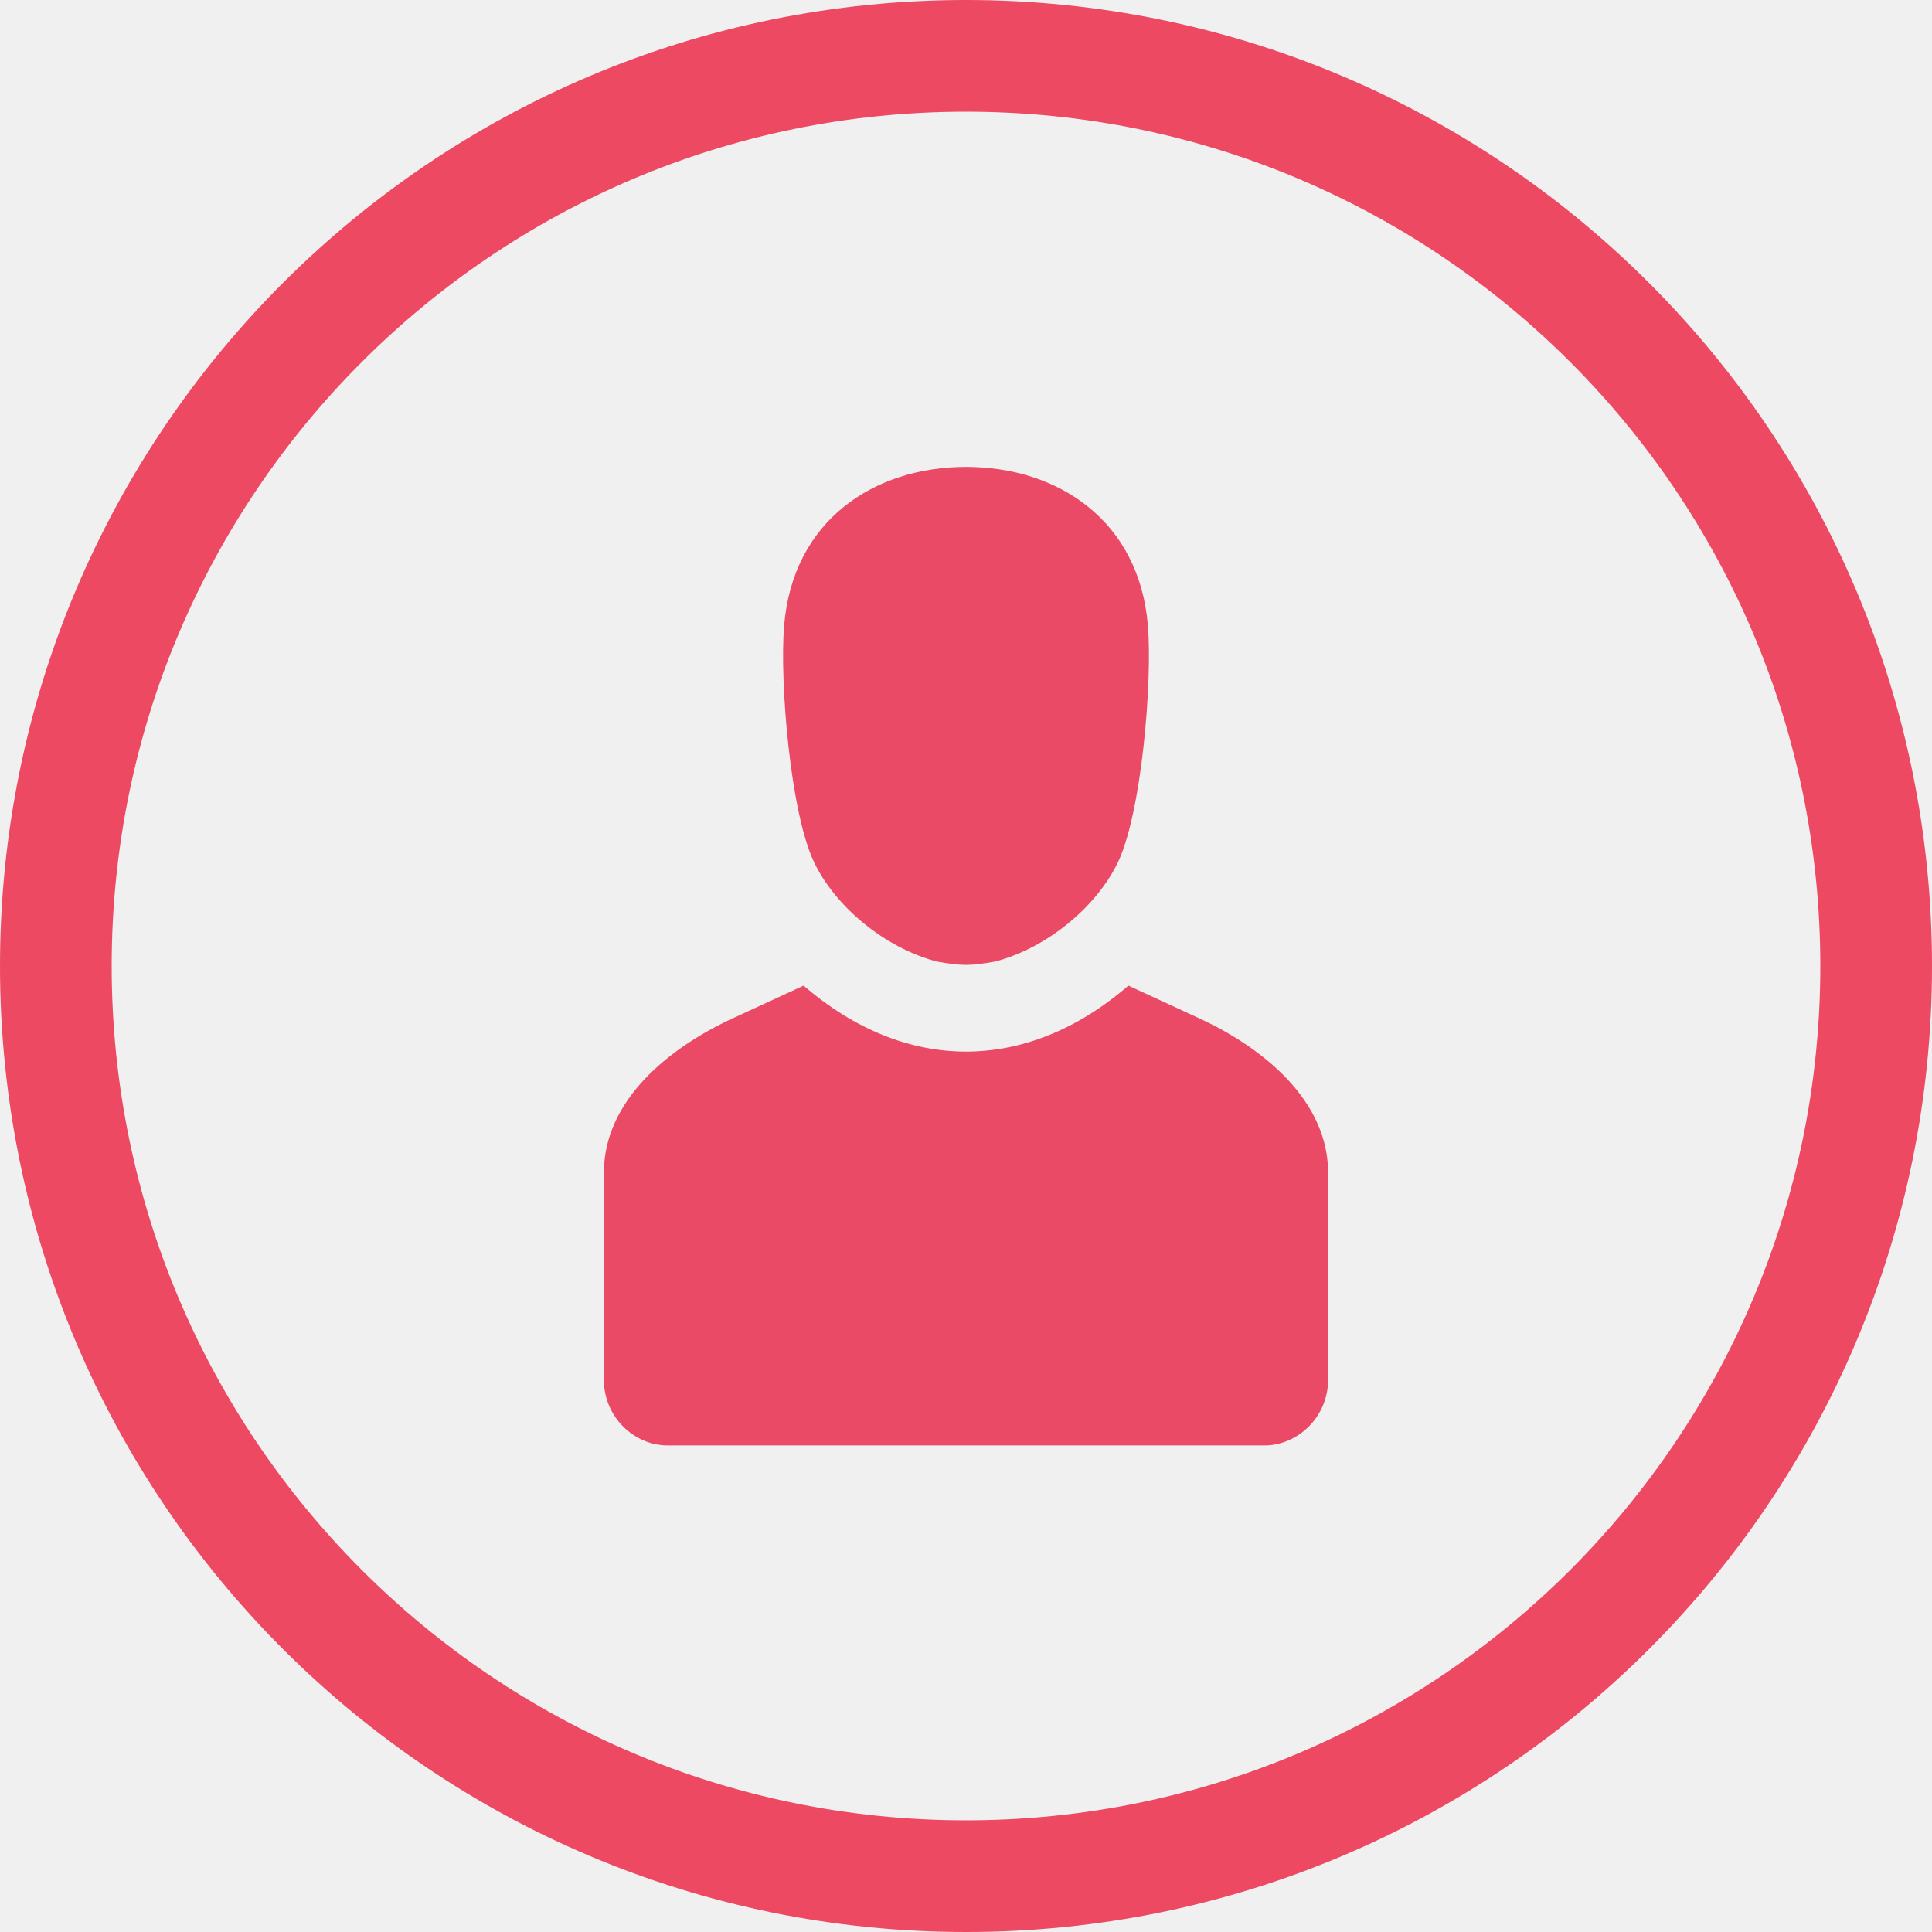
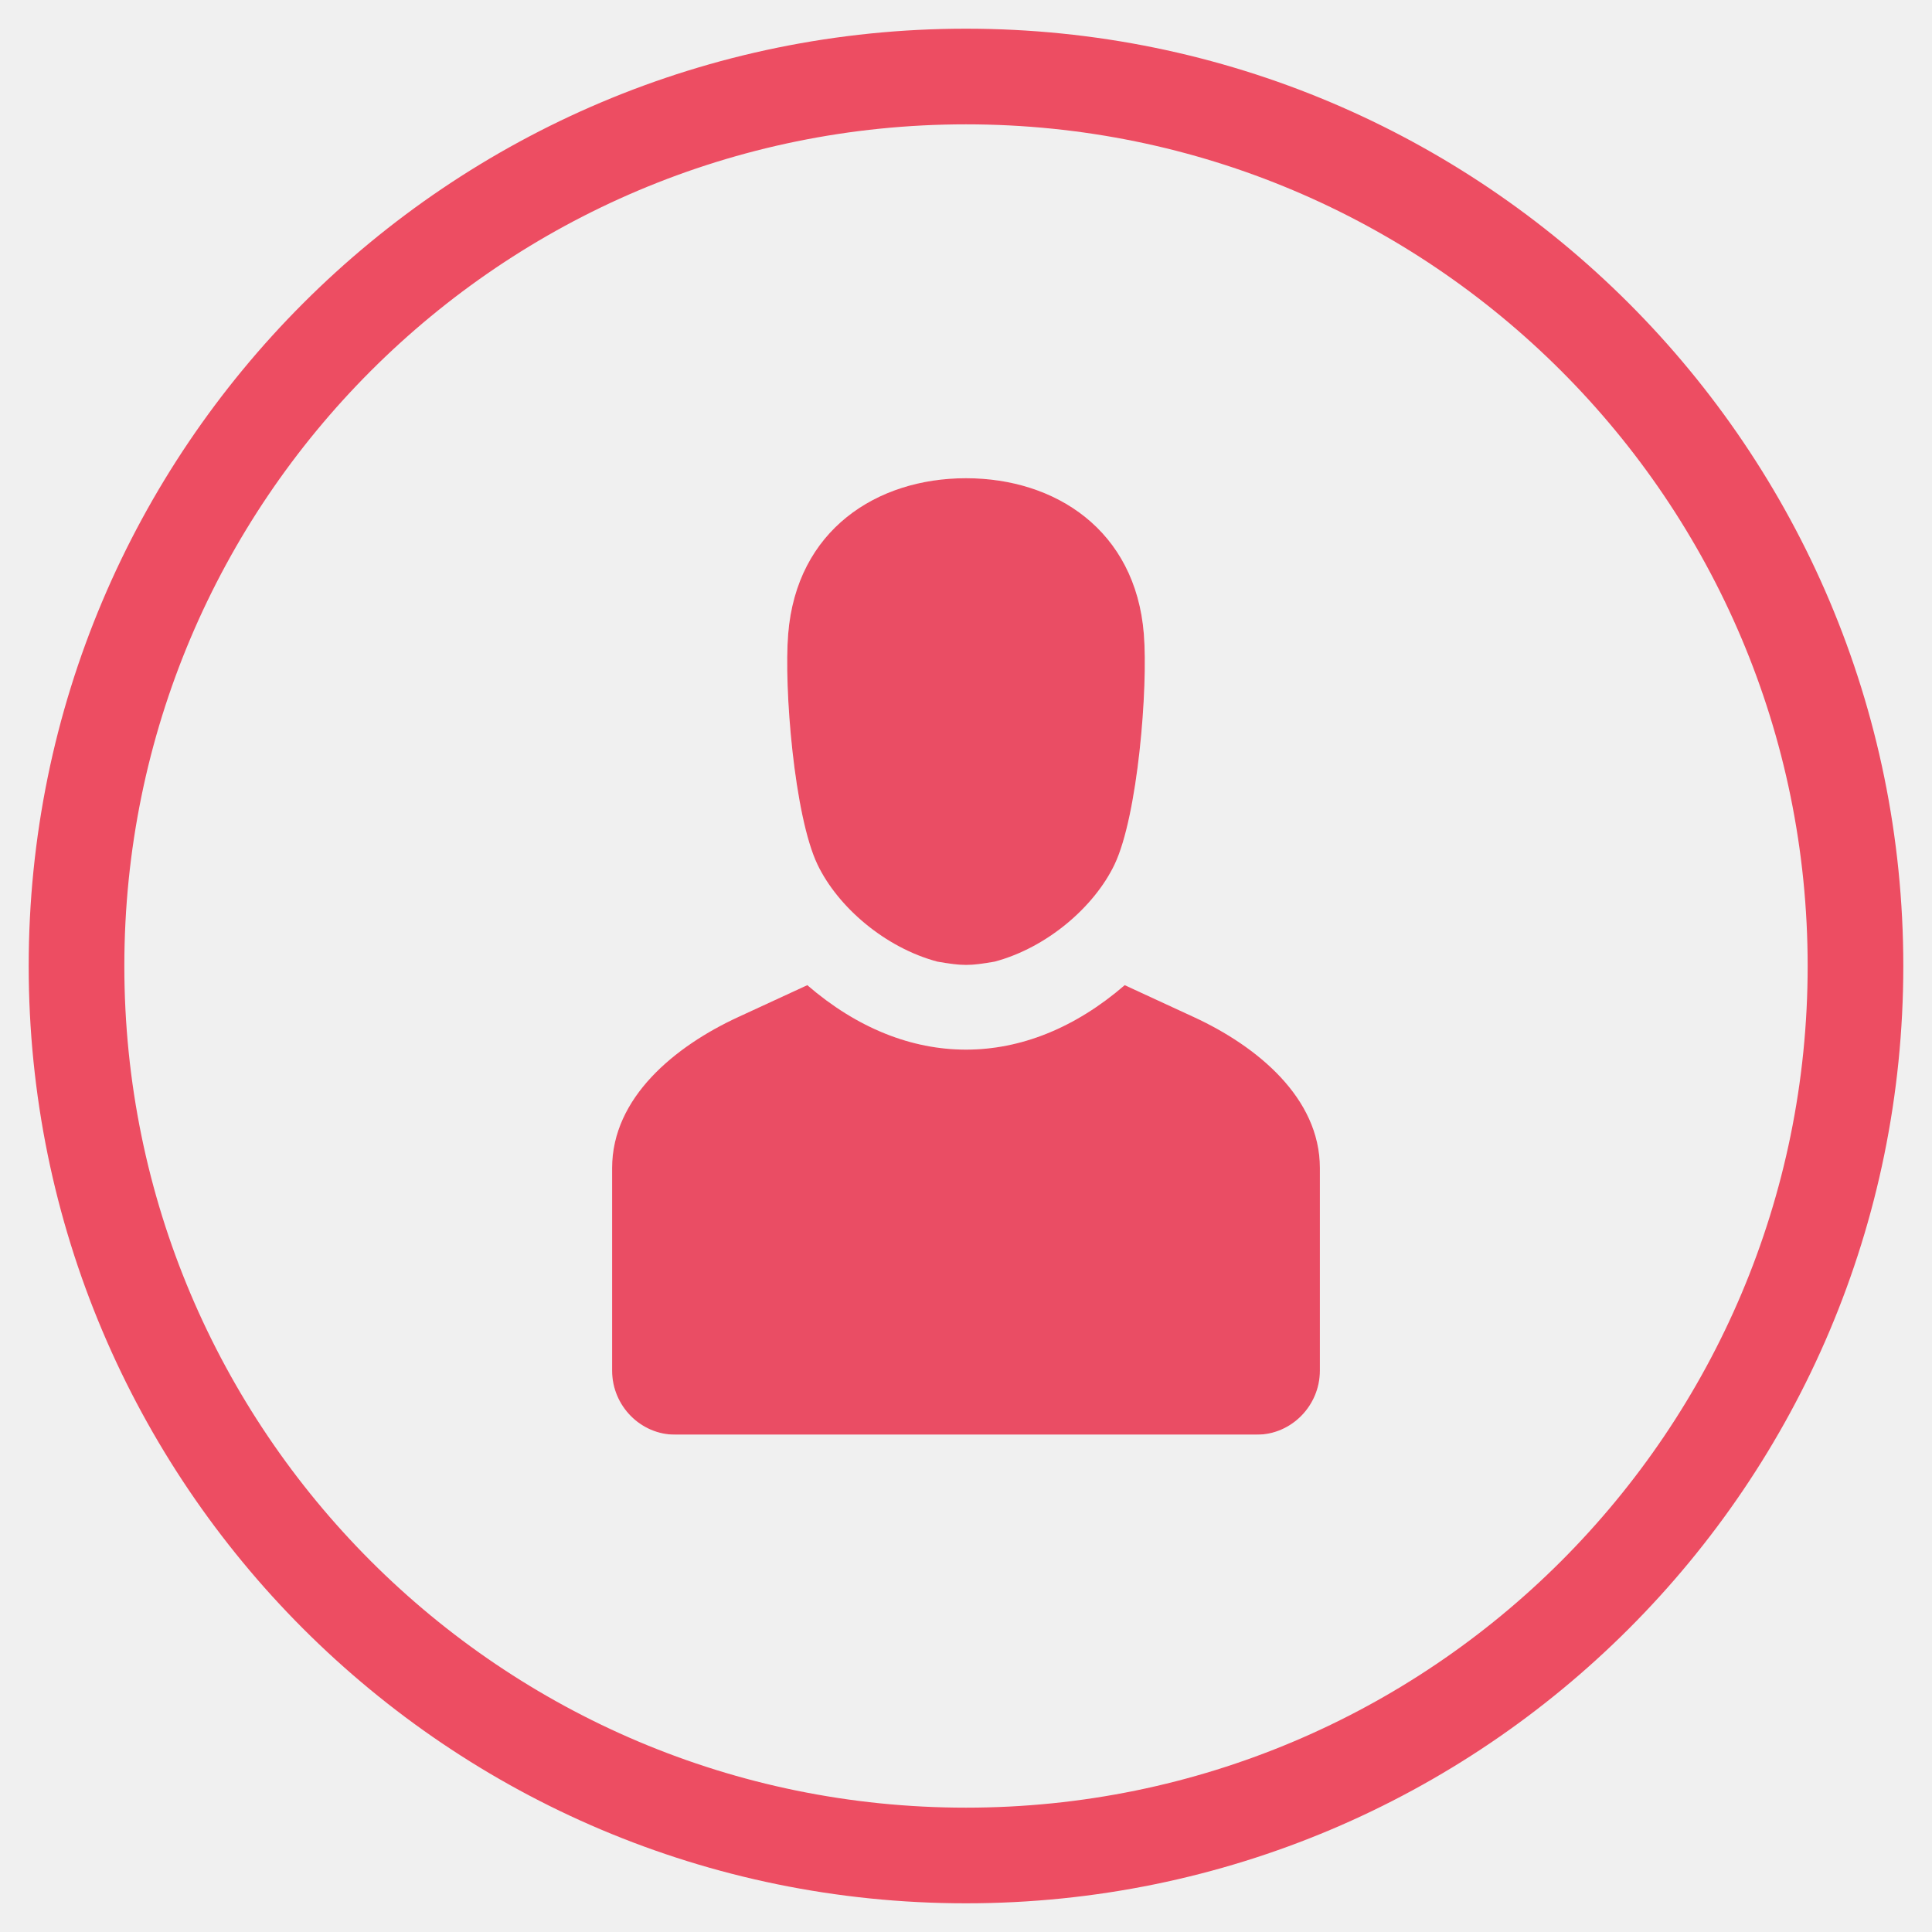
- <svg xmlns="http://www.w3.org/2000/svg" xmlns:xlink="http://www.w3.org/1999/xlink" width="173px" height="173px" viewBox="0 0 173 173" version="1.1">
+ <svg xmlns="http://www.w3.org/2000/svg" xmlns:xlink="http://www.w3.org/1999/xlink" width="202px" height="202px" viewBox="0 0 202 202" version="1.1">
  <defs>
-     <path d="M16.133,14.257 C16.899,4.752 24.239,0 32.426,0 C40.612,0 47.95,4.752 48.719,14.257 C49.12,19.219 48.16,30.957 46.033,35.4 C44.173,39.287 39.839,43.02 35.04,44.297 C32.717,44.696 32.136,44.694 29.812,44.297 C25.011,43.021 20.679,39.287 18.818,35.4 C16.69,30.957 15.729,19.219 16.133,14.257 Z M11.541,49.377 L17.884,46.448 C26.998,54.325 37.853,54.325 46.967,46.448 L53.309,49.377 C59.087,52.044 64.849,56.766 64.849,63.197 L64.849,81.773 C64.849,84.982 62.238,87.634 59.08,87.634 L5.77,87.634 C2.612,87.634 0,84.997 0,81.773 L0,63.197 C0,56.748 5.762,52.045 11.541,49.377 Z" id="path-1" />
+     <path d="M53.594,53.002 L60.831,56.344 C67.425,59.388 74,64.776 74,72.114 L74,93.311 C74,96.973 71.02,100 67.416,100 L6.584,100 C2.98,100 0,96.991 0,93.311 L0,72.114 C0,64.755 6.575,59.389 13.169,56.344 L20.407,53.002 C30.807,61.99 43.194,61.99 53.594,53.002 Z M37.001,0 C46.343,0 54.716,5.423 55.593,16.269 C56.051,21.931 54.956,35.325 52.528,40.395 C50.406,44.831 45.461,49.09 39.984,50.547 C37.333,51.003 36.67,51 34.019,50.547 C28.54,49.092 23.597,44.831 21.473,40.395 C19.045,35.325 17.949,21.931 18.409,16.269 C19.284,5.423 27.659,0 37.001,0 Z" id="path-1" />
  </defs>
  <g id="Page-1" stroke="none" stroke-width="1" fill="none" fill-rule="evenodd">
-     <g id="20">
-       <g id="Group-24" transform="translate(5, 5)">
-         <path d="M81.5,163 C126.511,163 163,126.511 163,81.5 C163,36.489 126.511,0 81.5,0 C36.489,0 0,36.489 0,81.5 C0,126.511 36.489,163 81.5,163 Z" id="Stroke-98" stroke="#ED4962" stroke-width="10" />
-         <g id="Group-102" transform="translate(49.07527, 36.80645)">
-           <mask id="mask-2" fill="white">
-             <use xlink:href="#path-1" />
-           </mask>
-           <g id="Clip-100" />
-           <polygon id="Fill-99" fill="#FFFFFE" mask="url(#mask-2)" points="-0.018 87.652 64.867 87.652 64.867 -0.053 -0.018 -0.053" />
-           <polygon id="Fill-101" fill="#EA4A65" mask="url(#mask-2)" points="-0.018 87.652 64.867 87.652 64.867 -0.053 -0.018 -0.053" />
-         </g>
-       </g>
+     <path d="M101,194 C152.362,194 194,152.362 194,101 C194,49.638 152.362,8 101,8 C49.638,8 8,49.638 8,101 C8,152.362 49.638,194 101,194 Z" id="Stroke-98" stroke="#ED4D62" stroke-width="10" />
+     <g id="Group-102" transform="translate(64, 50)">
+       <mask id="mask-2" fill="white">
+         <use xlink:href="#path-1" />
+       </mask>
+       <g id="Clip-100" />
+       <polygon id="Fill-99" fill="#FFFFFE" mask="url(#mask-2)" points="-0.02 100.02 74.02 100.02 74.02 -0.06 -0.02 -0.06" />
+       <polygon id="Fill-101" fill="#EA4D64" mask="url(#mask-2)" points="-0.02 100.02 74.02 100.02 74.02 -0.06 -0.02 -0.06" />
    </g>
+     <rect id="Rectangle" opacity="0" x="0" y="0" width="202" height="202" />
  </g>
</svg>
